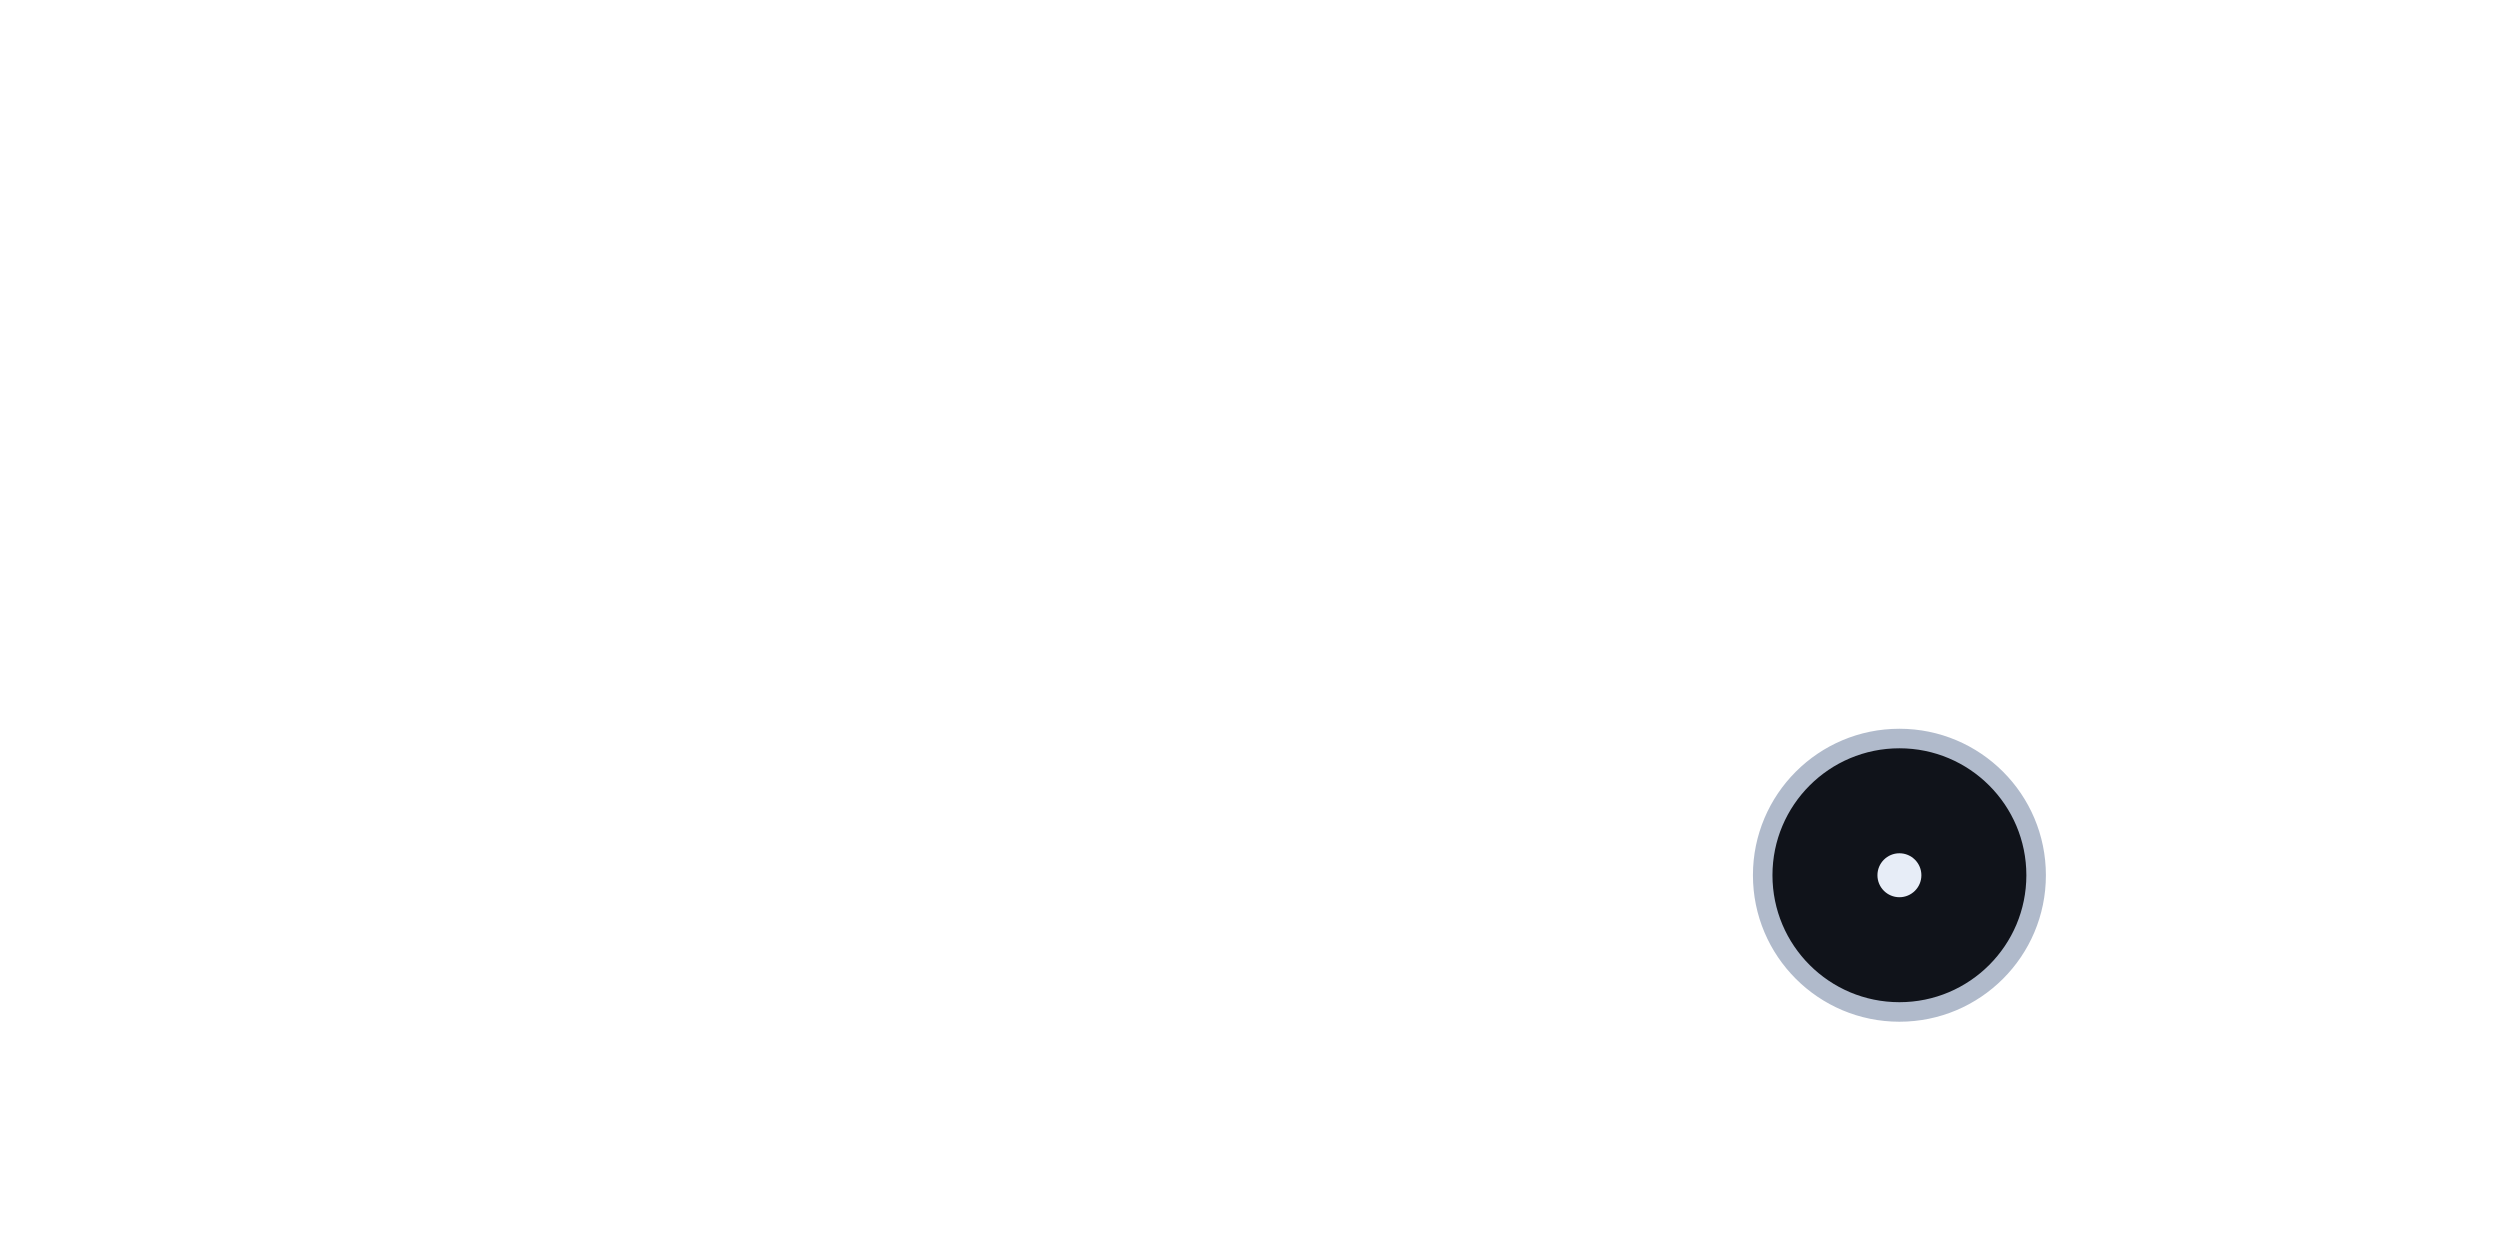
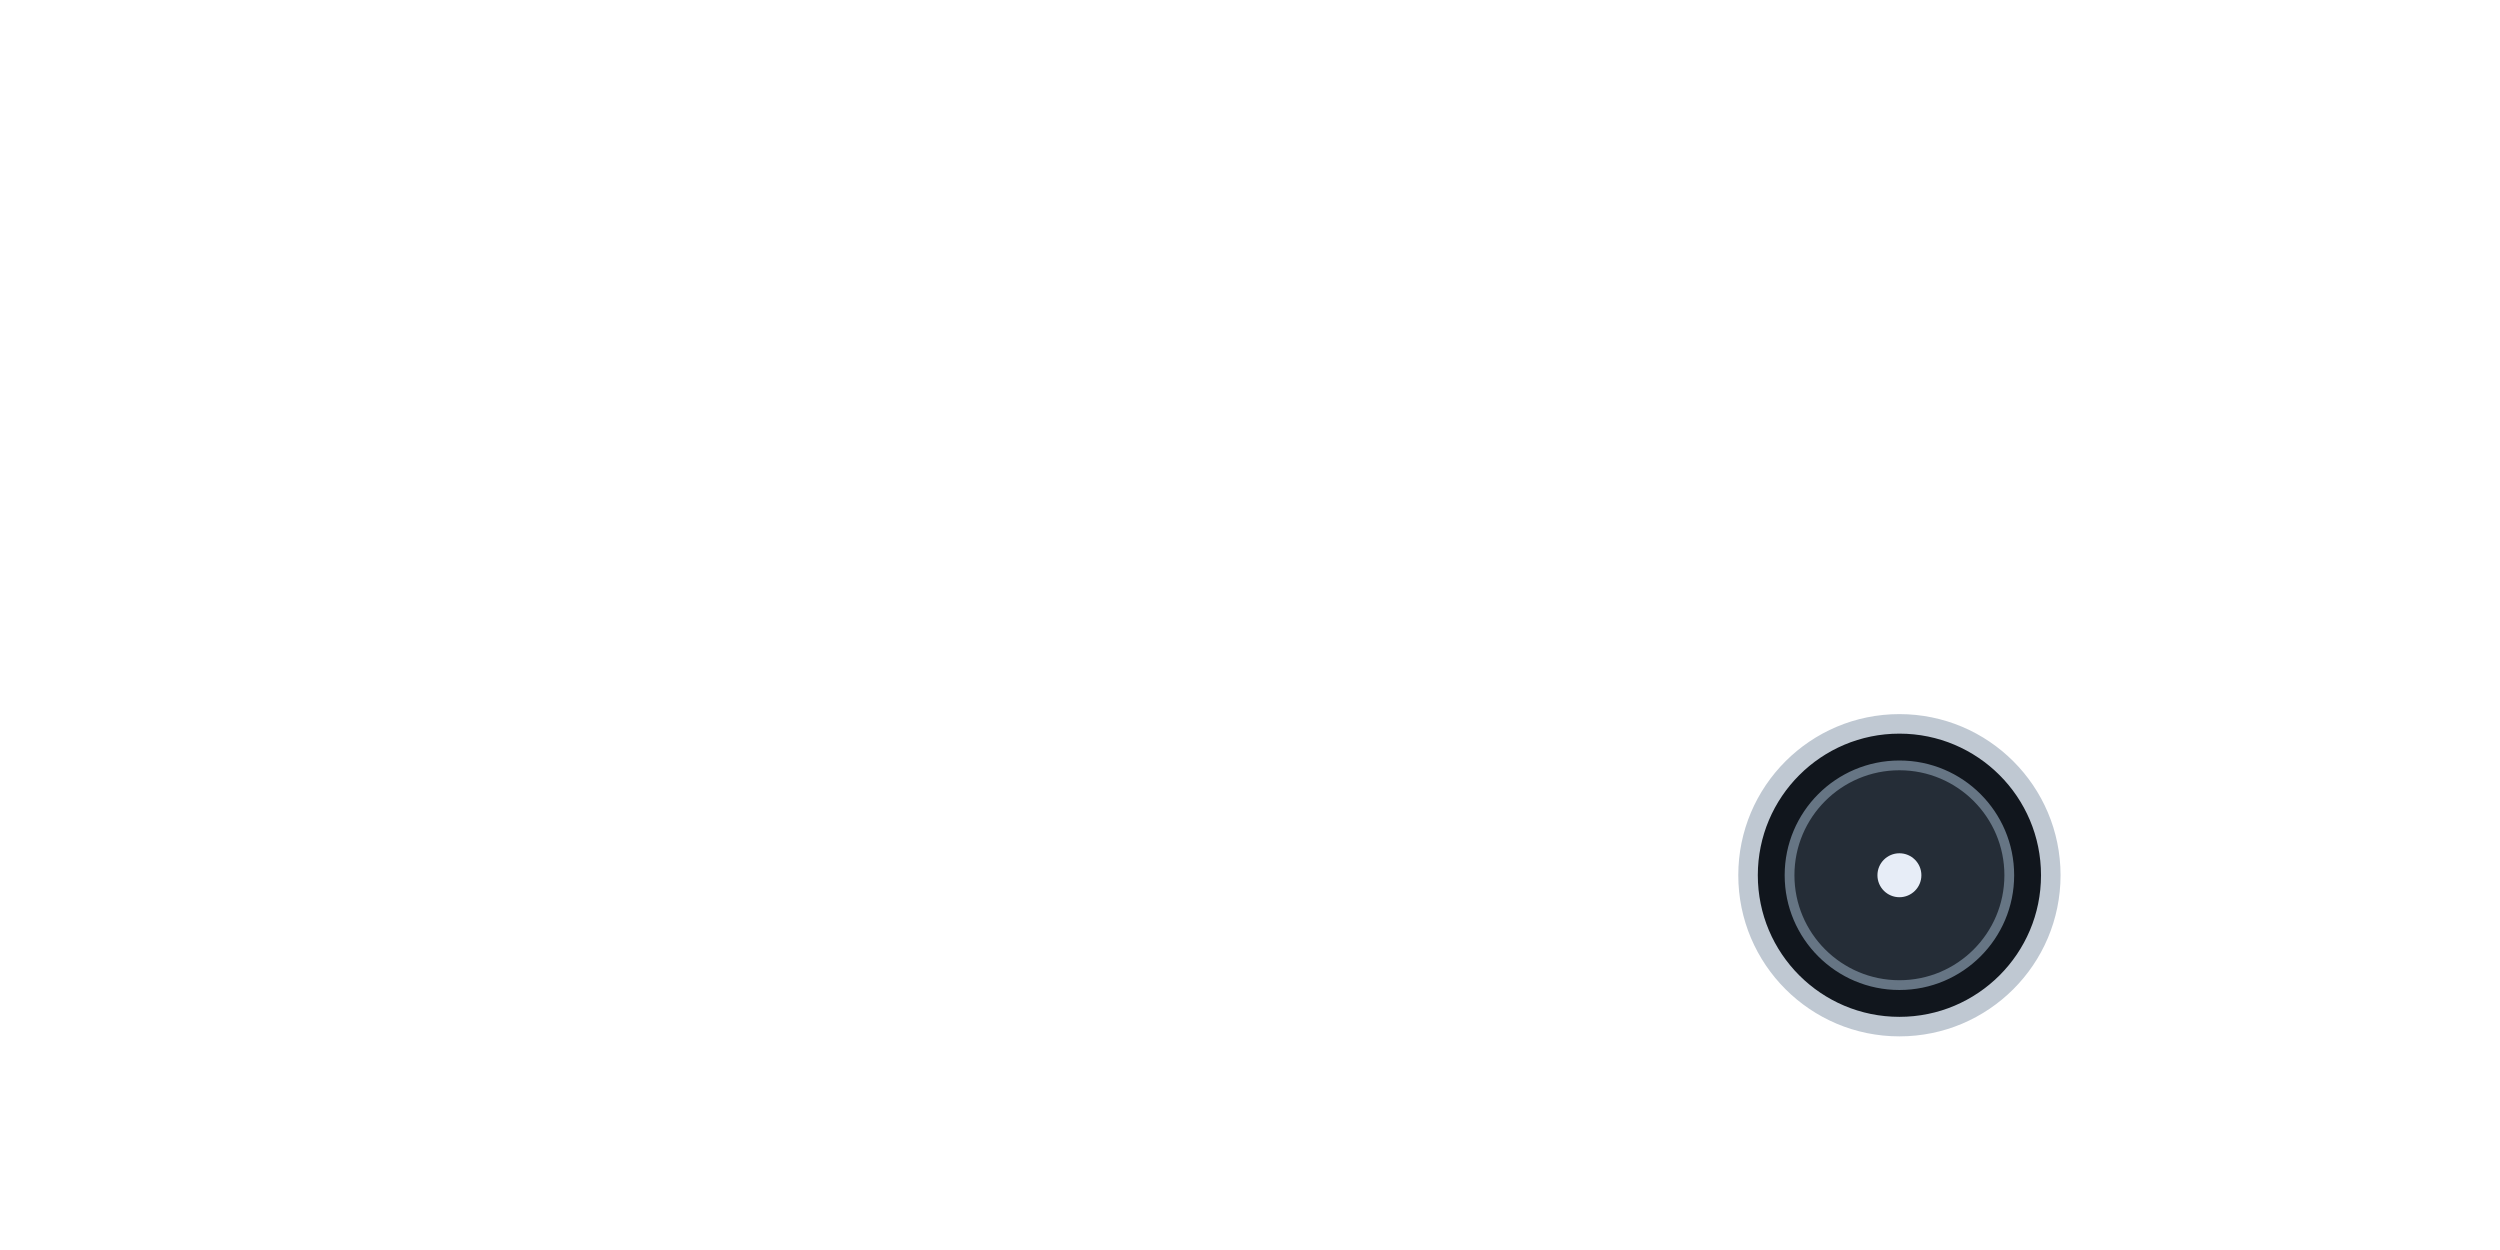
<svg xmlns="http://www.w3.org/2000/svg" width="2048" height="1024" viewBox="0 0 2048 1024">
-   <circle cx="1556" cy="717" r="112" fill="#10131A" stroke="#B0BACB" stroke-width="16" />
+   <circle cx="1556" cy="717" r="124" fill="#11161D" stroke="#BFC8D2" stroke-width="16" />
+   <circle cx="1556" cy="717" r="90" fill="#252D37" stroke="#667584" stroke-width="8" />
  <circle cx="1556" cy="717" r="18" fill="#E7EDF7" />
</svg>
